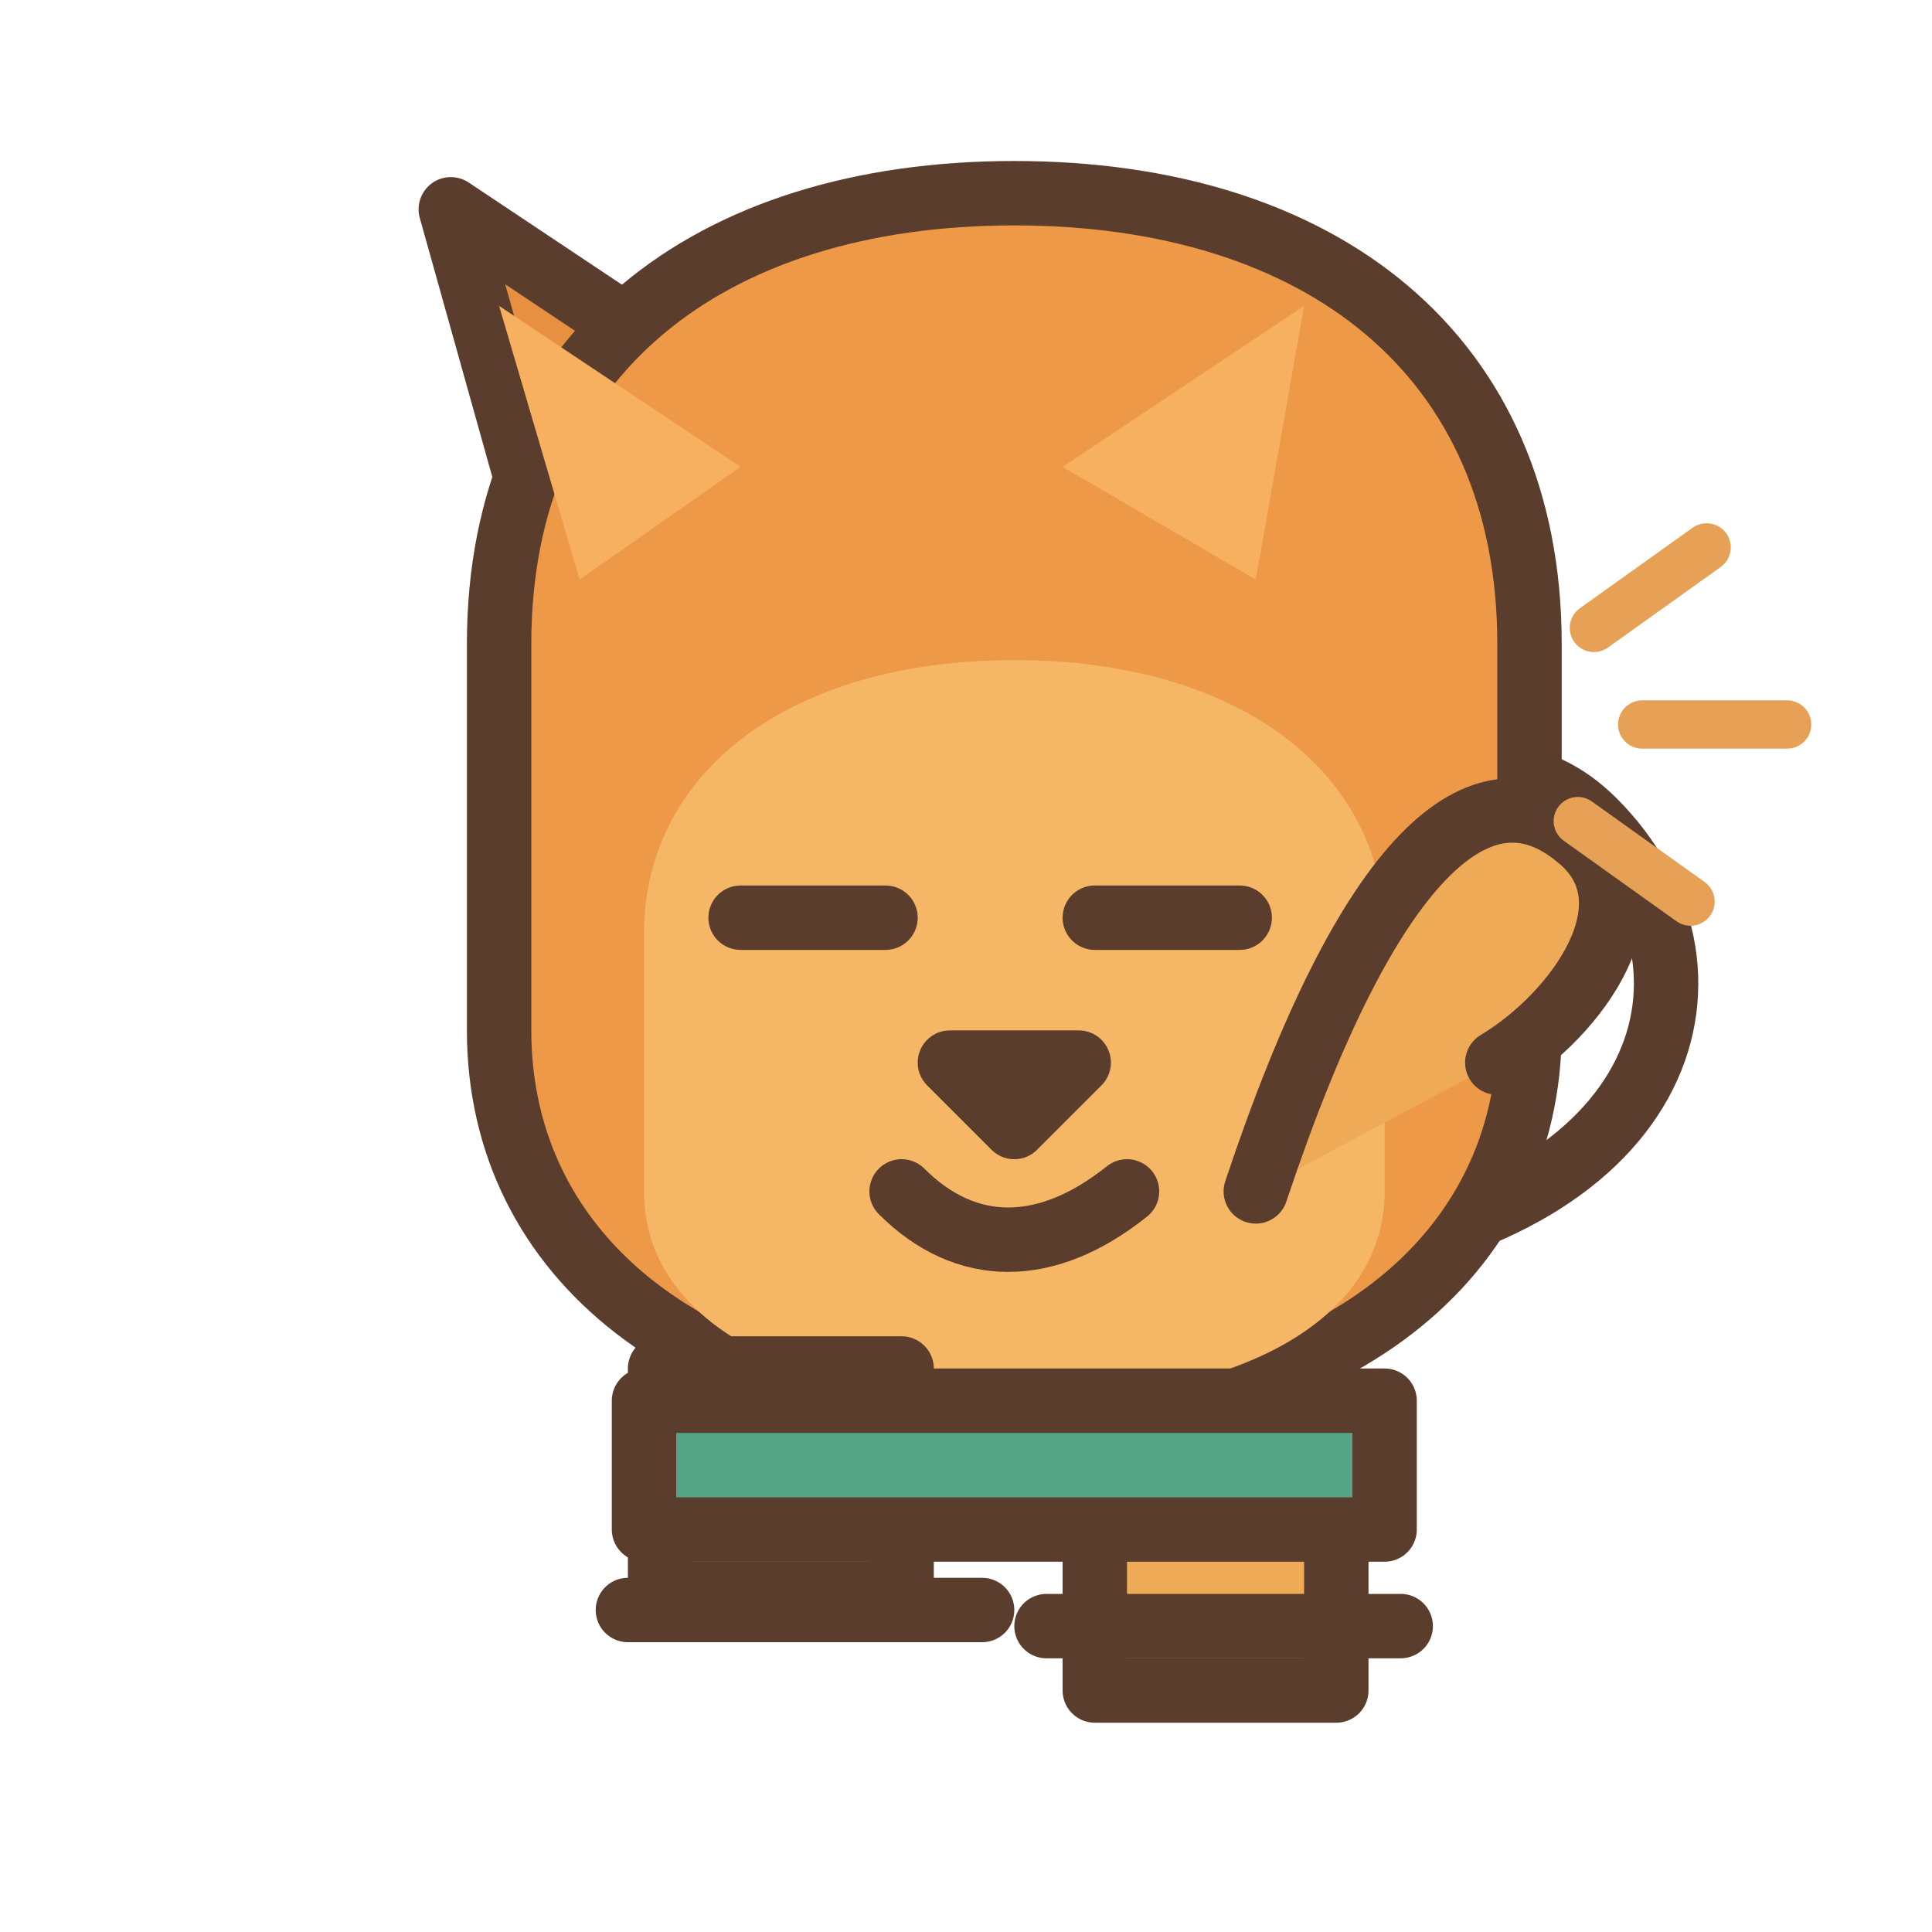
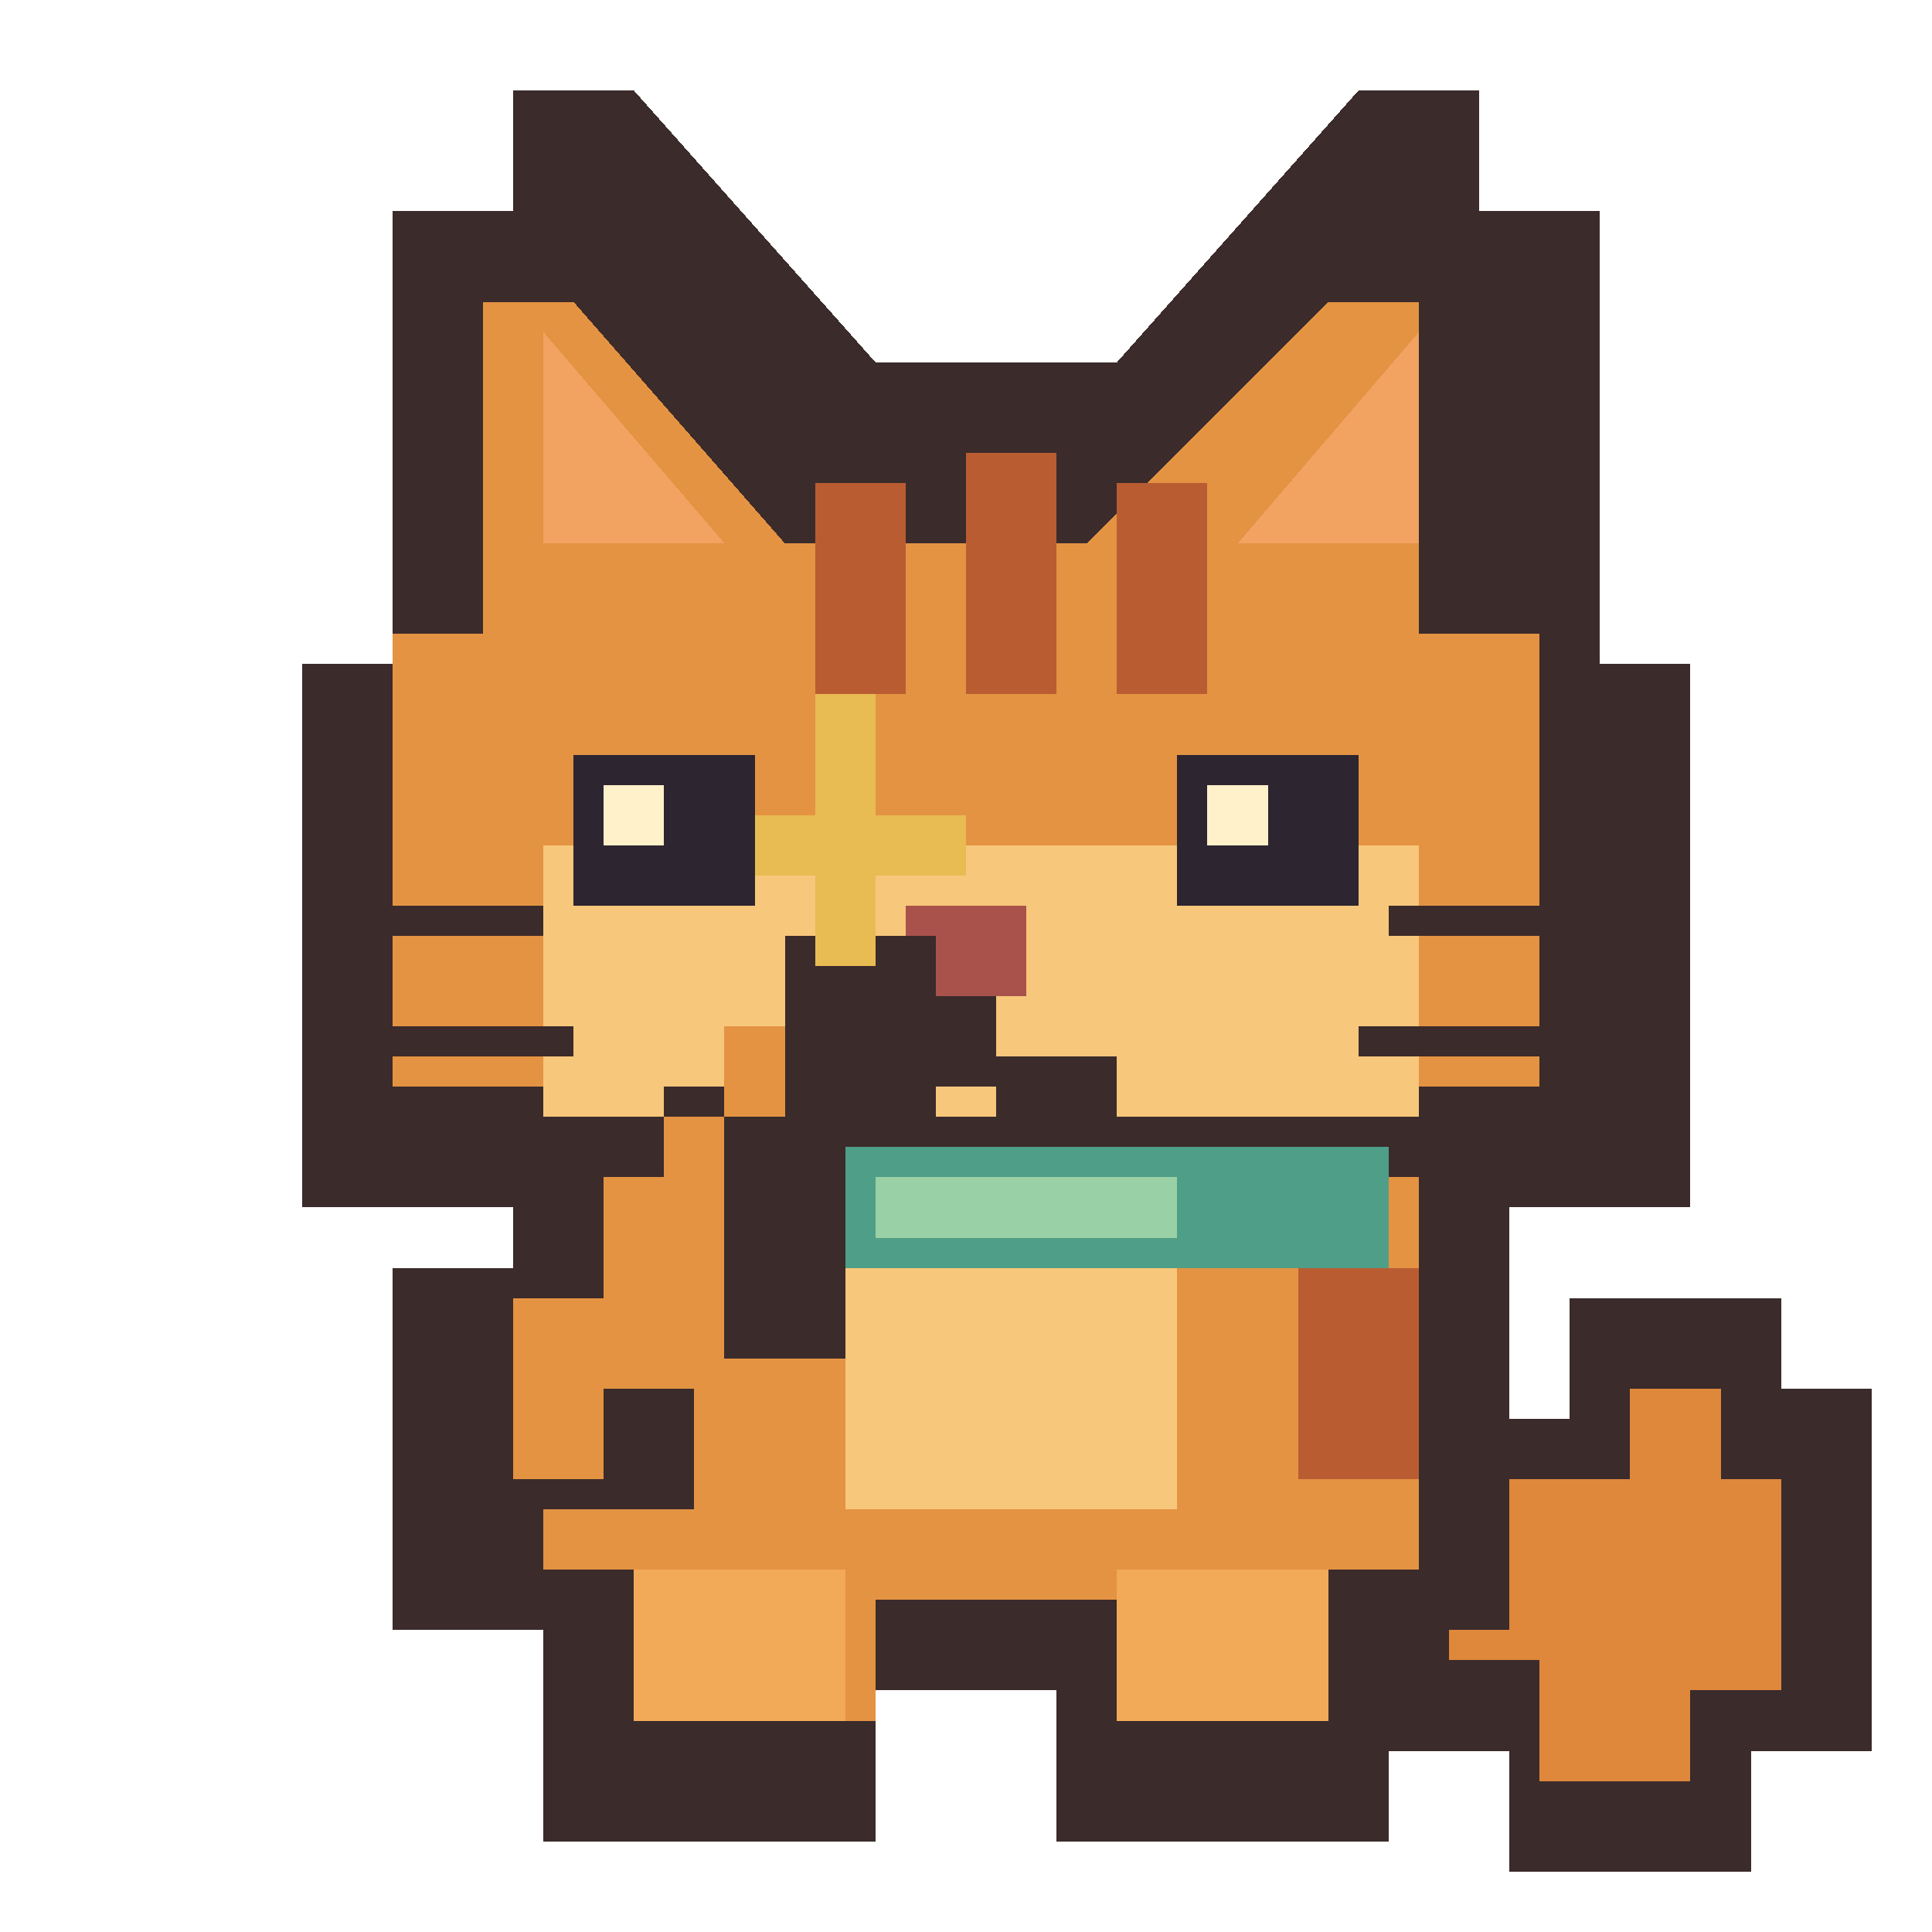
- <svg xmlns="http://www.w3.org/2000/svg" viewBox="0 0 120 120" aria-label="挥手的小橘">
-   <g stroke="#5a3d2d" stroke-width="4" stroke-linejoin="round" stroke-linecap="round">
-     <path d="M82 78c22-3 26-18 17-27-7-7-16 1-12 8" fill="none" />
-     <path d="M35 38 28 13l21 14 22-14-4 27" fill="#e89041" />
-     <path d="M31 40c0-18 13-28 32-28s32 10 32 28v24c0 14-12 24-32 24S31 78 31 64z" fill="#ed9948" />
-     <path d="M40 58c0-10 9-17 23-17s23 7 23 17v16c0 8-9 13-23 13s-23-5-23-13z" fill="#f5b765" stroke="none" />
-     <path d="M46 57h9M68 57h9M59 66h8l-4 4zM56 74c4 4 9 4 14 0" fill="none" />
-     <path d="M41 85h15v14H41zM68 92h15v13H68z" fill="#efaa58" />
-     <path d="M39 100h22M65 101h22" fill="none" />
-     <path d="M40 87h46v8H40z" fill="#55a486" />
-     <path d="M78 74c7-21 14-27 20-22 5 4 0 11-5 14" fill="#efaa58" />
-   </g>
-   <path d="M36 36 31 19l15 10M78 36l3-17-15 10" fill="#f6b060" />
-   <g stroke="#e7a156" stroke-width="3" stroke-linecap="round">
-     <path d="M99 39l7-5M102 45h9M98 51l7 5" />
+ <svg xmlns="http://www.w3.org/2000/svg" viewBox="0 0 256 256" shape-rendering="crispEdges" aria-label="小橘像素风挥手">
+   <g transform="scale(4)">
+     <path fill="#3b2b2b" d="M45 47h7v-4h7v3h3v12h-4v4h-8v-4h-5z" />
+     <path fill="#df873a" d="M48 49h6v-3h3v3h2v7h-3v3h-5v-4h-3z" />
+     <path fill="#3b2b2b" d="M13 22V7h4v-4h4l8 9h8l8-9h4v4h4v15h3v18H10V22z" />
+     <path fill="#e49342" d="M16 21V10h3l7 8h10l8-8h3v11h4v15H13V21z" />
+     <path fill="#f2a261" d="M18 11v7h6zM47 11v7h-6z" />
+     <path fill="#b95c32" d="M27 16h3v7h-3zM32 15h3v8h-3zM37 16h3v7h-3z" />
+     <path fill="#f7c77b" d="M18 28h29v9H18z" />
+     <path fill="#2d2530" d="M19 25h6v5h-6zM39 25h6v5h-6z" />
+     <path fill="#fff1ca" d="M20 26h2v2h-2zM40 26h2v2h-2z" />
+     <path fill="#a9524b" d="M30 30h4v3h-4z" />
+     <path fill="#3b2b2b" d="M31 33h2v3h-2zM27 35h4v2h-4zM33 35h4v2h-4z" />
+     <path fill="#3b2b2b" d="M12 30h6v1h-6zM12 34h7v1h-7zM46 30h6v1h-6zM45 34h7v1h-7z" />
+     <path fill="#3b2b2b" d="M17 37h33v17H46v7H35v-5H29v5H18v-7h-5V42h4z" />
+     <path fill="#e49342" d="M20 39h27v13H43v6h-5v-5h-9v5h-7v-6h-4V43h2z" />
+     <path fill="#f7c77b" d="M28 40h11v10H28z" />
+     <path fill="#4f9e88" d="M22 38h24v4H22z" />
+     <path fill="#9ad0a5" d="M29 39h10v2H29z" />
+     <path fill="#f2aa59" d="M21 52h7v5h-7zM37 52h7v5h-7z" />
+     <path fill="#3b2b2b" d="M20 57h9v2h-9zM36 57h9v2h-9z" />
+     <path fill="#b95c32" d="M43 42h4v7h-4z" />
+     <path fill="#3b2b2b" d="M14 44h8v-8h4v-5h5v4h-3v10h-5v5h-9z" />
+     <path fill="#e49342" d="M17 43h5v-6h2v-3h2v3h-2v9h-4v3h-3z" />
+     <path fill="#e8bc52" d="M25 27h2v-4h2v4h3v2h-3v3h-2v-3h-2z" />
  </g>
</svg>
